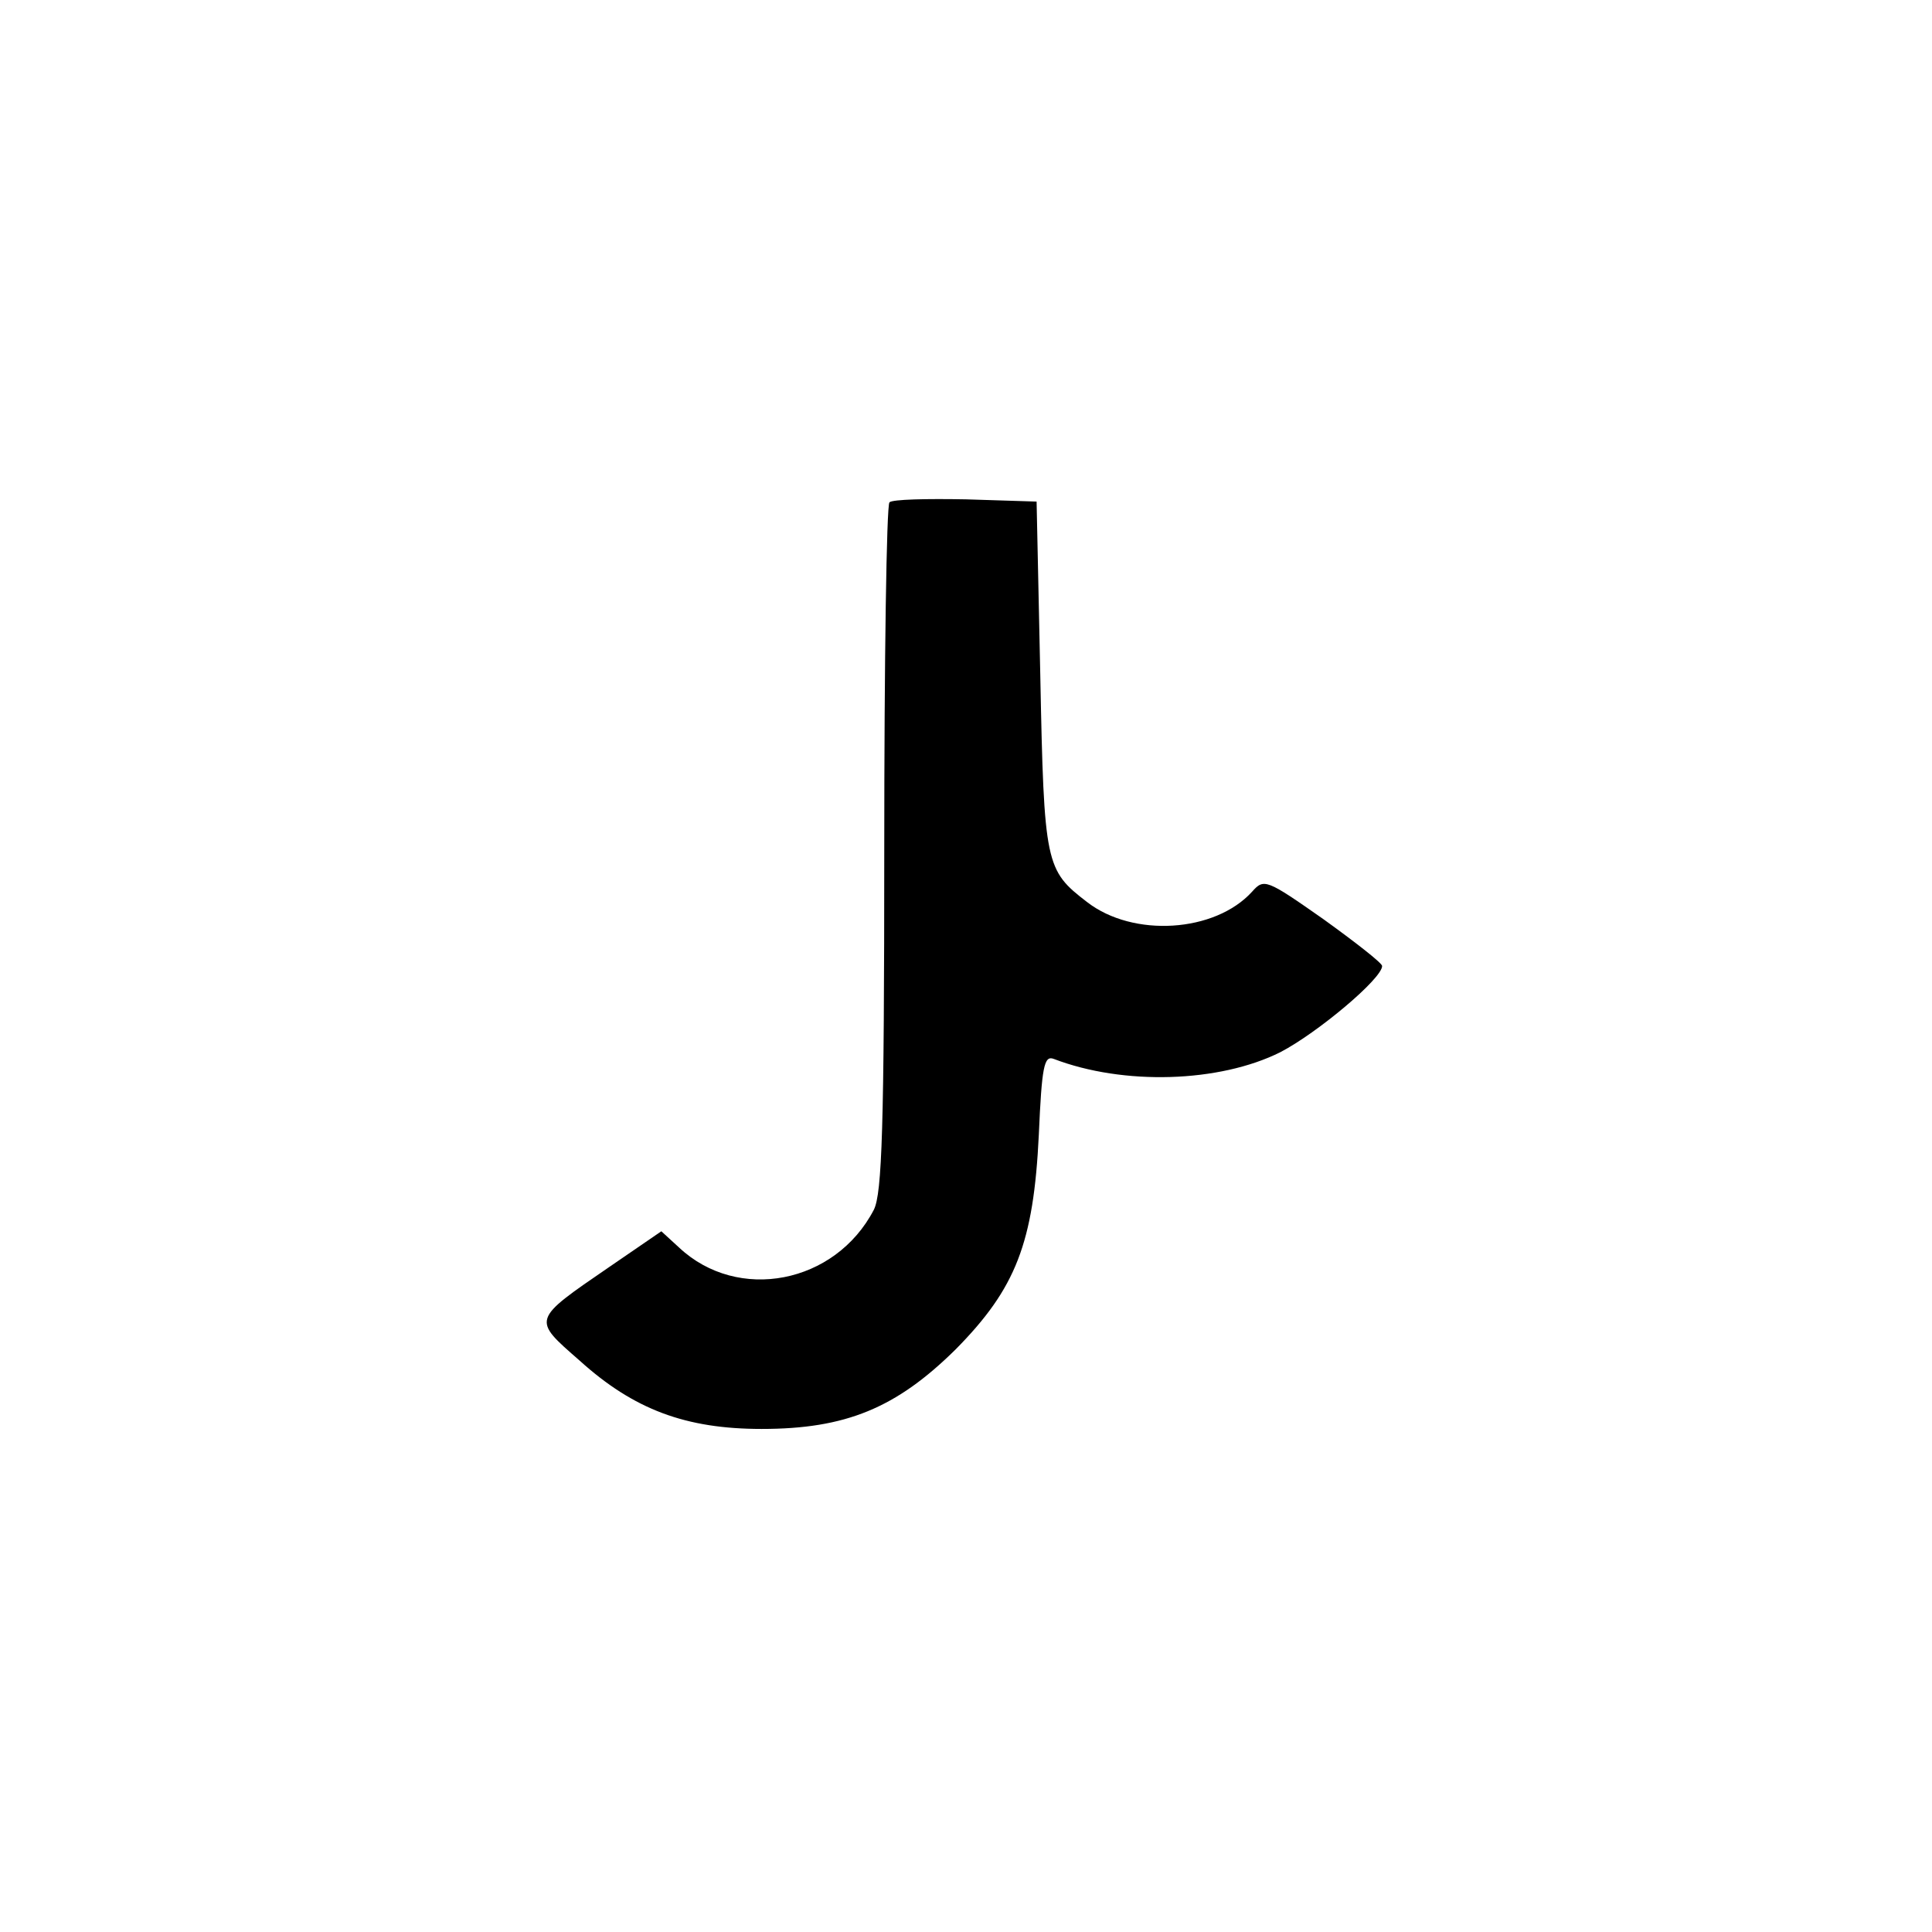
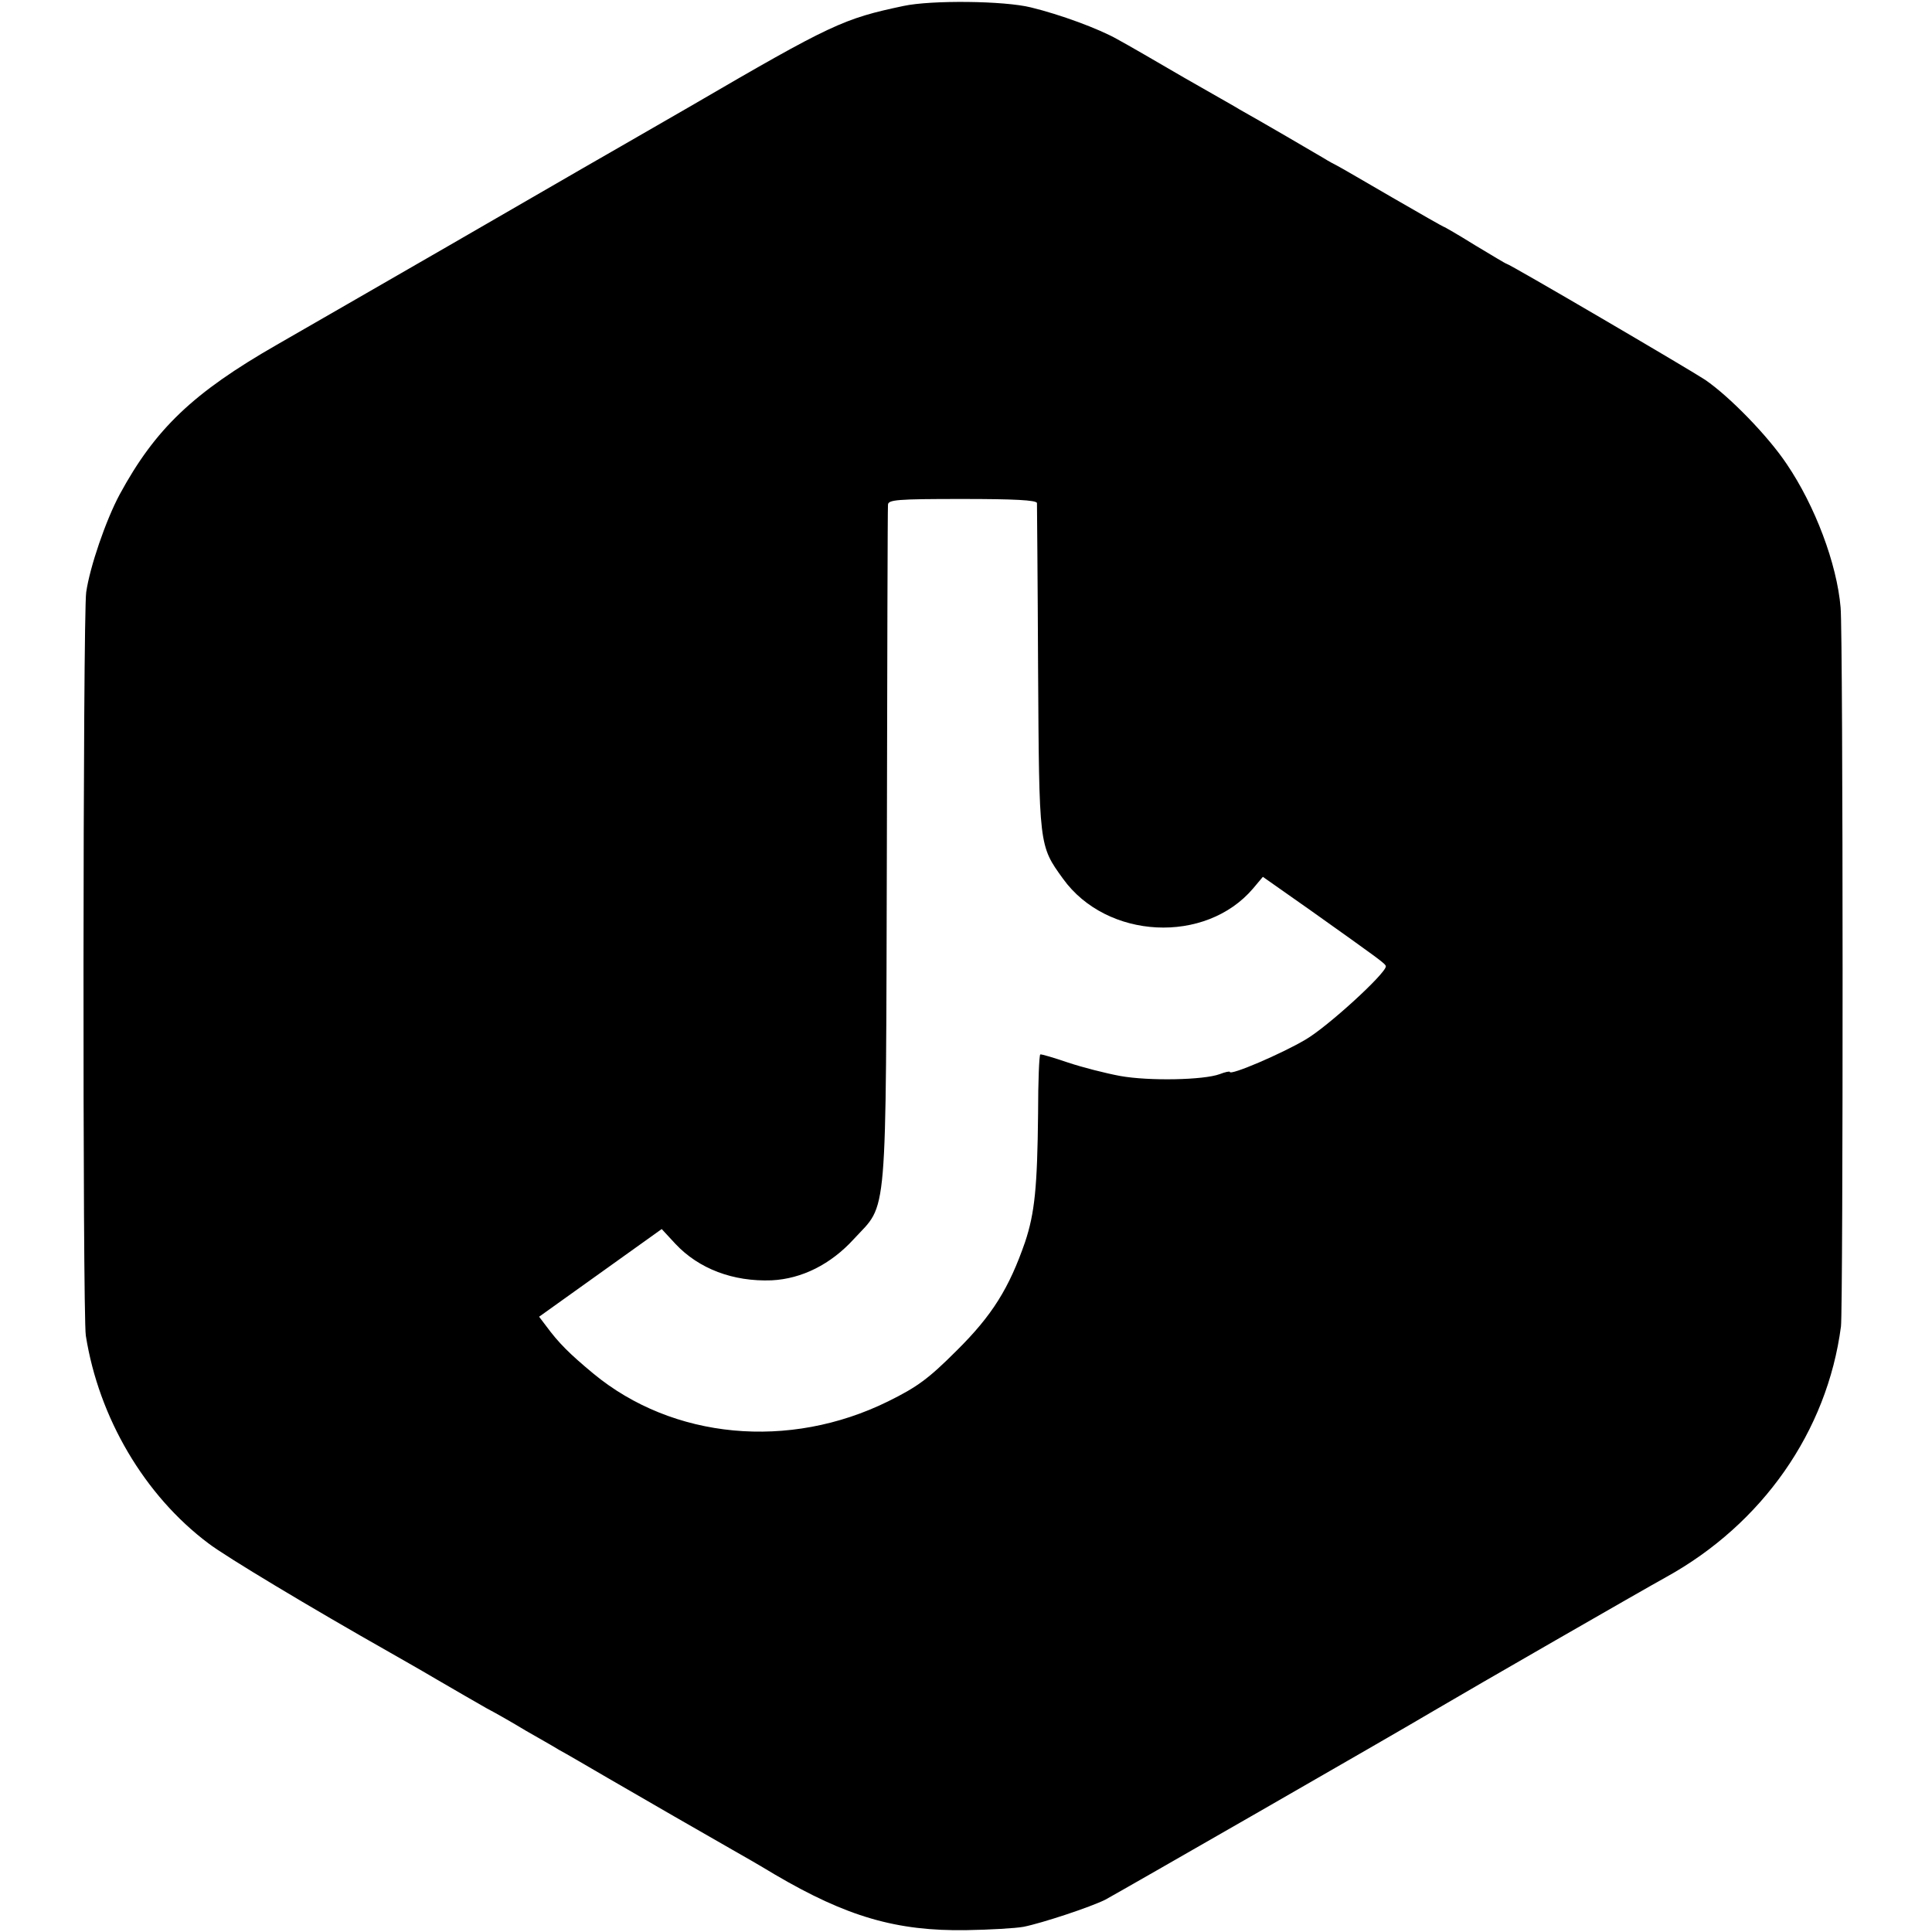
- <svg xmlns="http://www.w3.org/2000/svg" version="1" width="346.667" height="346.667" viewBox="0 0 260 260">
-   <path d="M119.7 67.6c-.4.4-.7 21.4-.7 46.6 0 37.6-.3 46.4-1.4 48.6-5.2 10-18.3 12.5-26.2 5.1l-2.4-2.2-7 4.8c-10.5 7.2-10.4 7-4 12.6 7.3 6.6 14.3 9.2 24.5 9.2 11.3 0 18.1-2.8 26.1-10.7 8.1-8.2 10.5-14.3 11.2-28.9.4-9.1.7-10.7 2-10.2 9.4 3.6 22.3 3.2 30.5-.9 5-2.6 13.7-9.9 13.7-11.6 0-.4-3.6-3.2-7.9-6.3-7.7-5.4-8-5.5-9.6-3.7-5 5.5-16 6.2-22.2 1.4-5.6-4.3-5.8-5-6.3-30.4l-.5-23.5-9.5-.3c-5.3-.1-9.9 0-10.3.4z" />
+ <svg xmlns="http://www.w3.org/2000/svg" version="1" width="693.333" height="693.333" viewBox="0 0 520 520">
+   <path d="M243.2 1.6C227.1 5 223.9 6.4 186 28.5c-14 8.1-27.1 15.6-29 16.7-1.9 1.1-18.3 10.6-36.5 21.1-18.1 10.4-38.8 22.4-46 26.5-22.5 12.9-32.7 22.6-42.3 40.3-3.7 6.9-8 19.4-9 26.3-.9 6.2-1 194.4-.1 200.1 3.5 22.1 15.8 43 33 55.9 4.7 3.6 27.7 17.4 48.9 29.4 1.9 1.1 7.6 4.3 12.5 7.2 5 2.9 11 6.4 13.5 7.8 2.5 1.3 7.2 4 10.5 6 3.3 1.9 7.4 4.2 9 5.2 1.7.9 7.5 4.3 13 7.5 10.7 6.2 26.1 15.1 33.5 19.3 2.5 1.4 7.7 4.4 11.5 6.7 19.4 11.4 32.8 15.3 51.6 15 6.3-.1 13.2-.5 15.4-.9 5-1 18-5.3 22-7.3 3-1.6 78.1-44.7 88.5-50.9 10-5.9 56.4-32.6 62.4-35.9 25.9-14.3 43.4-39.2 47.1-67.5.6-5.2.6-186-.1-193.5-1-11.8-6.9-27.4-14.5-38.6-5-7.5-15.4-18.2-22-22.7-4.4-2.9-52.7-31.2-53.4-31.2-.2 0-4-2.3-8.5-5-4.5-2.8-8.3-5-8.5-5-.1 0-6.3-3.5-13.7-7.8-7.4-4.3-14.1-8.2-14.9-8.6-.8-.4-2.3-1.2-3.4-1.9-1.8-1.1-18.3-10.7-22.8-13.2-.9-.6-7.7-4.4-15-8.6-7.2-4.2-15.3-8.9-17.9-10.3-5.1-2.9-15.5-6.7-23.3-8.6-7.2-1.8-26.8-2-34.3-.4zm35.9 133.8c0 .6.2 20.7.3 44.6.3 47.9.2 47.5 6.7 56.5 11.8 16.4 38.4 17.7 51.2 2.6l2.6-3.1 12.8 9c18.4 13.1 20.3 14.4 20.3 15.1 0 1.9-15.6 16.2-21.6 19.7-6.4 3.8-20.4 9.8-20.4 8.7 0-.2-1.2 0-2.7.6-4.3 1.6-19 1.9-26.8.5-3.8-.7-10.1-2.3-14-3.6-3.8-1.3-7.2-2.3-7.5-2.2-.3.1-.6 7.3-.6 15.9-.2 19.8-.9 26.8-3.5 34.6-4.3 12.4-8.8 19.7-18.4 29.2-7.6 7.6-10.6 9.8-18.5 13.7-26.6 13.1-57.9 10.2-79.3-7.5-6.4-5.3-9.4-8.3-12.7-12.8l-1.9-2.5 16.5-11.8 16.5-11.8 3.7 4c6.3 6.7 15.5 10.2 25.9 9.8 8.1-.4 15.9-4.3 22.1-11.1 9.2-10 8.6-2.7 8.9-105.5.1-49.8.2-91.2.3-92.1 0-1.4 2.3-1.6 20-1.6 13.9 0 20 .3 20.1 1.1z" />
</svg>
